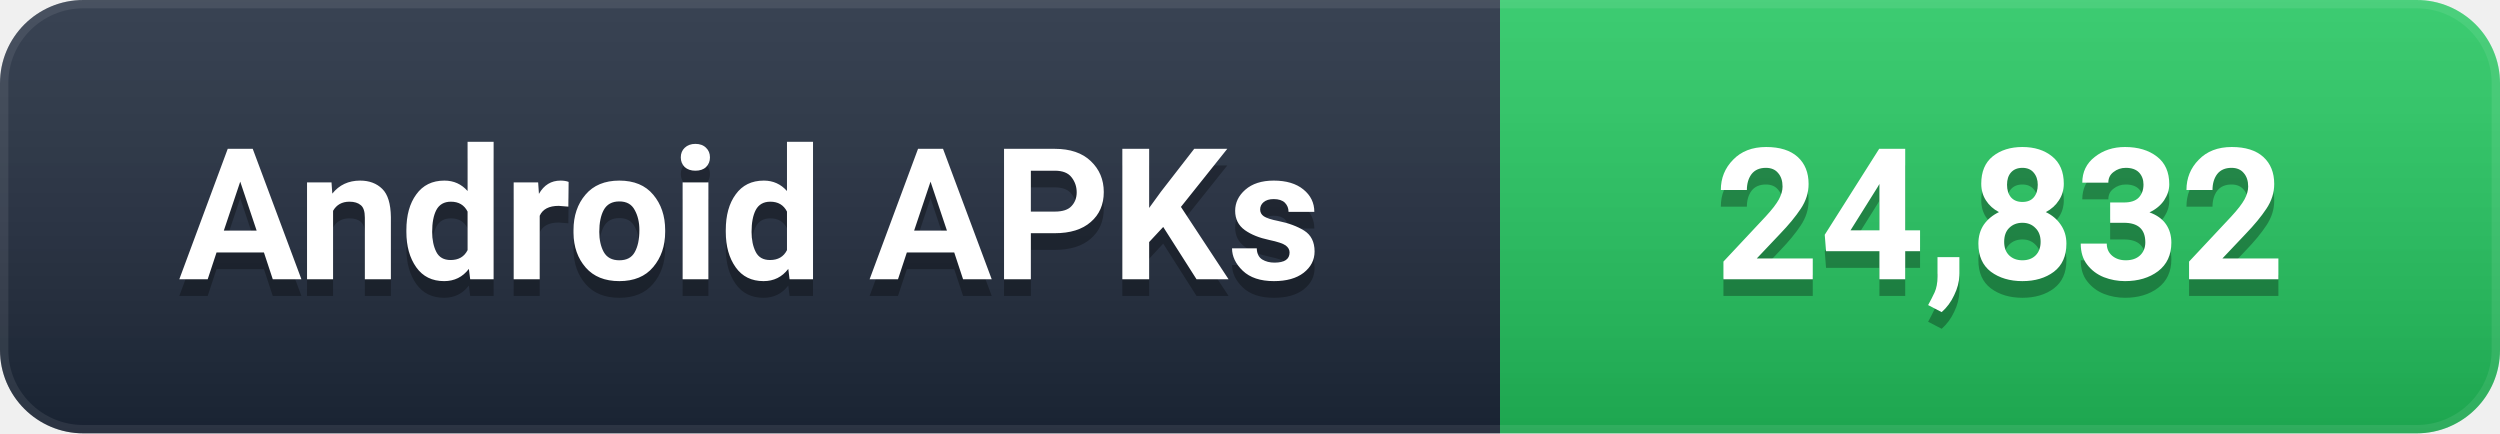
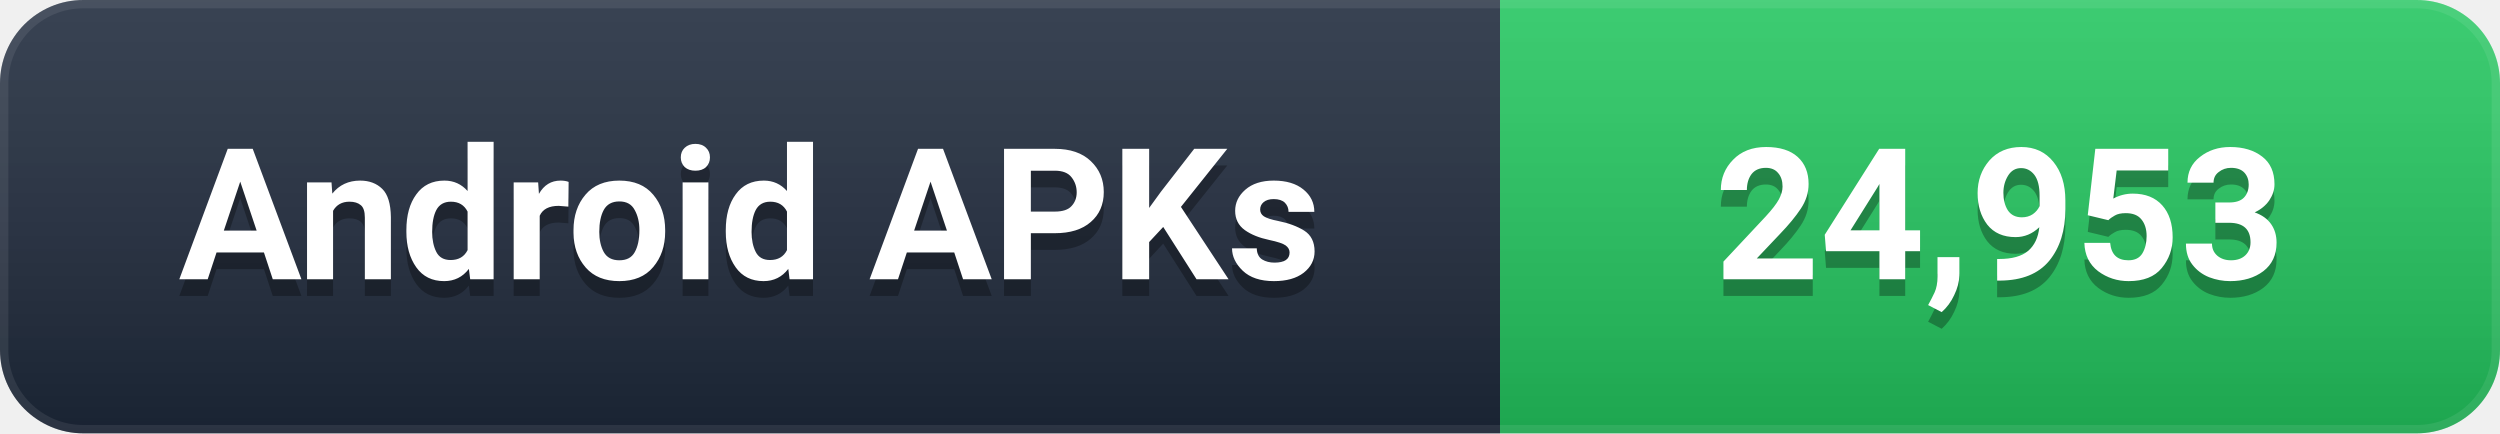
- <svg xmlns="http://www.w3.org/2000/svg" width="150" height="26" viewBox="0 0 150 26" role="img" aria-label="Android APKs: 24,832">
+ <svg xmlns="http://www.w3.org/2000/svg" width="150" height="26" viewBox="0 0 150 26" role="img" aria-label="Android APKs: 24,953">
  <defs>
    <linearGradient id="g" x1="0" y1="0" x2="0" y2="1">
      <stop offset="0%" stop-color="#ffffff" stop-opacity="0.12" />
      <stop offset="100%" stop-color="#000000" stop-opacity="0.16" />
    </linearGradient>
    <clipPath id="c">
      <rect width="150" height="26" rx="5" />
    </clipPath>
  </defs>
  <g clip-path="url(#c)">
    <rect width="90" height="26" fill="#1e293b" />
    <rect x="90" width="60" height="26" fill="#22C55E" />
    <rect width="150" height="26" fill="url(#g)" />
    <rect width="150" height="26" rx="5" fill="none" stroke="#ffffff" stroke-opacity="0.08" stroke-width="1" />
  </g>
  <g font-family="-apple-system, BlinkMacSystemFont, 'Segoe UI', Roboto, 'Helvetica Neue', Arial, sans-serif" font-size="11" font-weight="600" text-anchor="middle" dominant-baseline="central">
    <text x="45.0" y="14" fill="#000000" opacity="0.3">Android APKs</text>
    <text x="45.0" y="13" fill="#ffffff">Android APKs</text>
-     <text x="120.0" y="14" fill="#000000" opacity="0.3">24,832</text>
-     <text x="120.0" y="13" fill="#ffffff">24,832</text>
+     <text x="120.0" y="14" fill="#000000" opacity="0.3">24,953</text>
+     <text x="120.0" y="13" fill="#ffffff">24,953</text>
  </g>
</svg>
